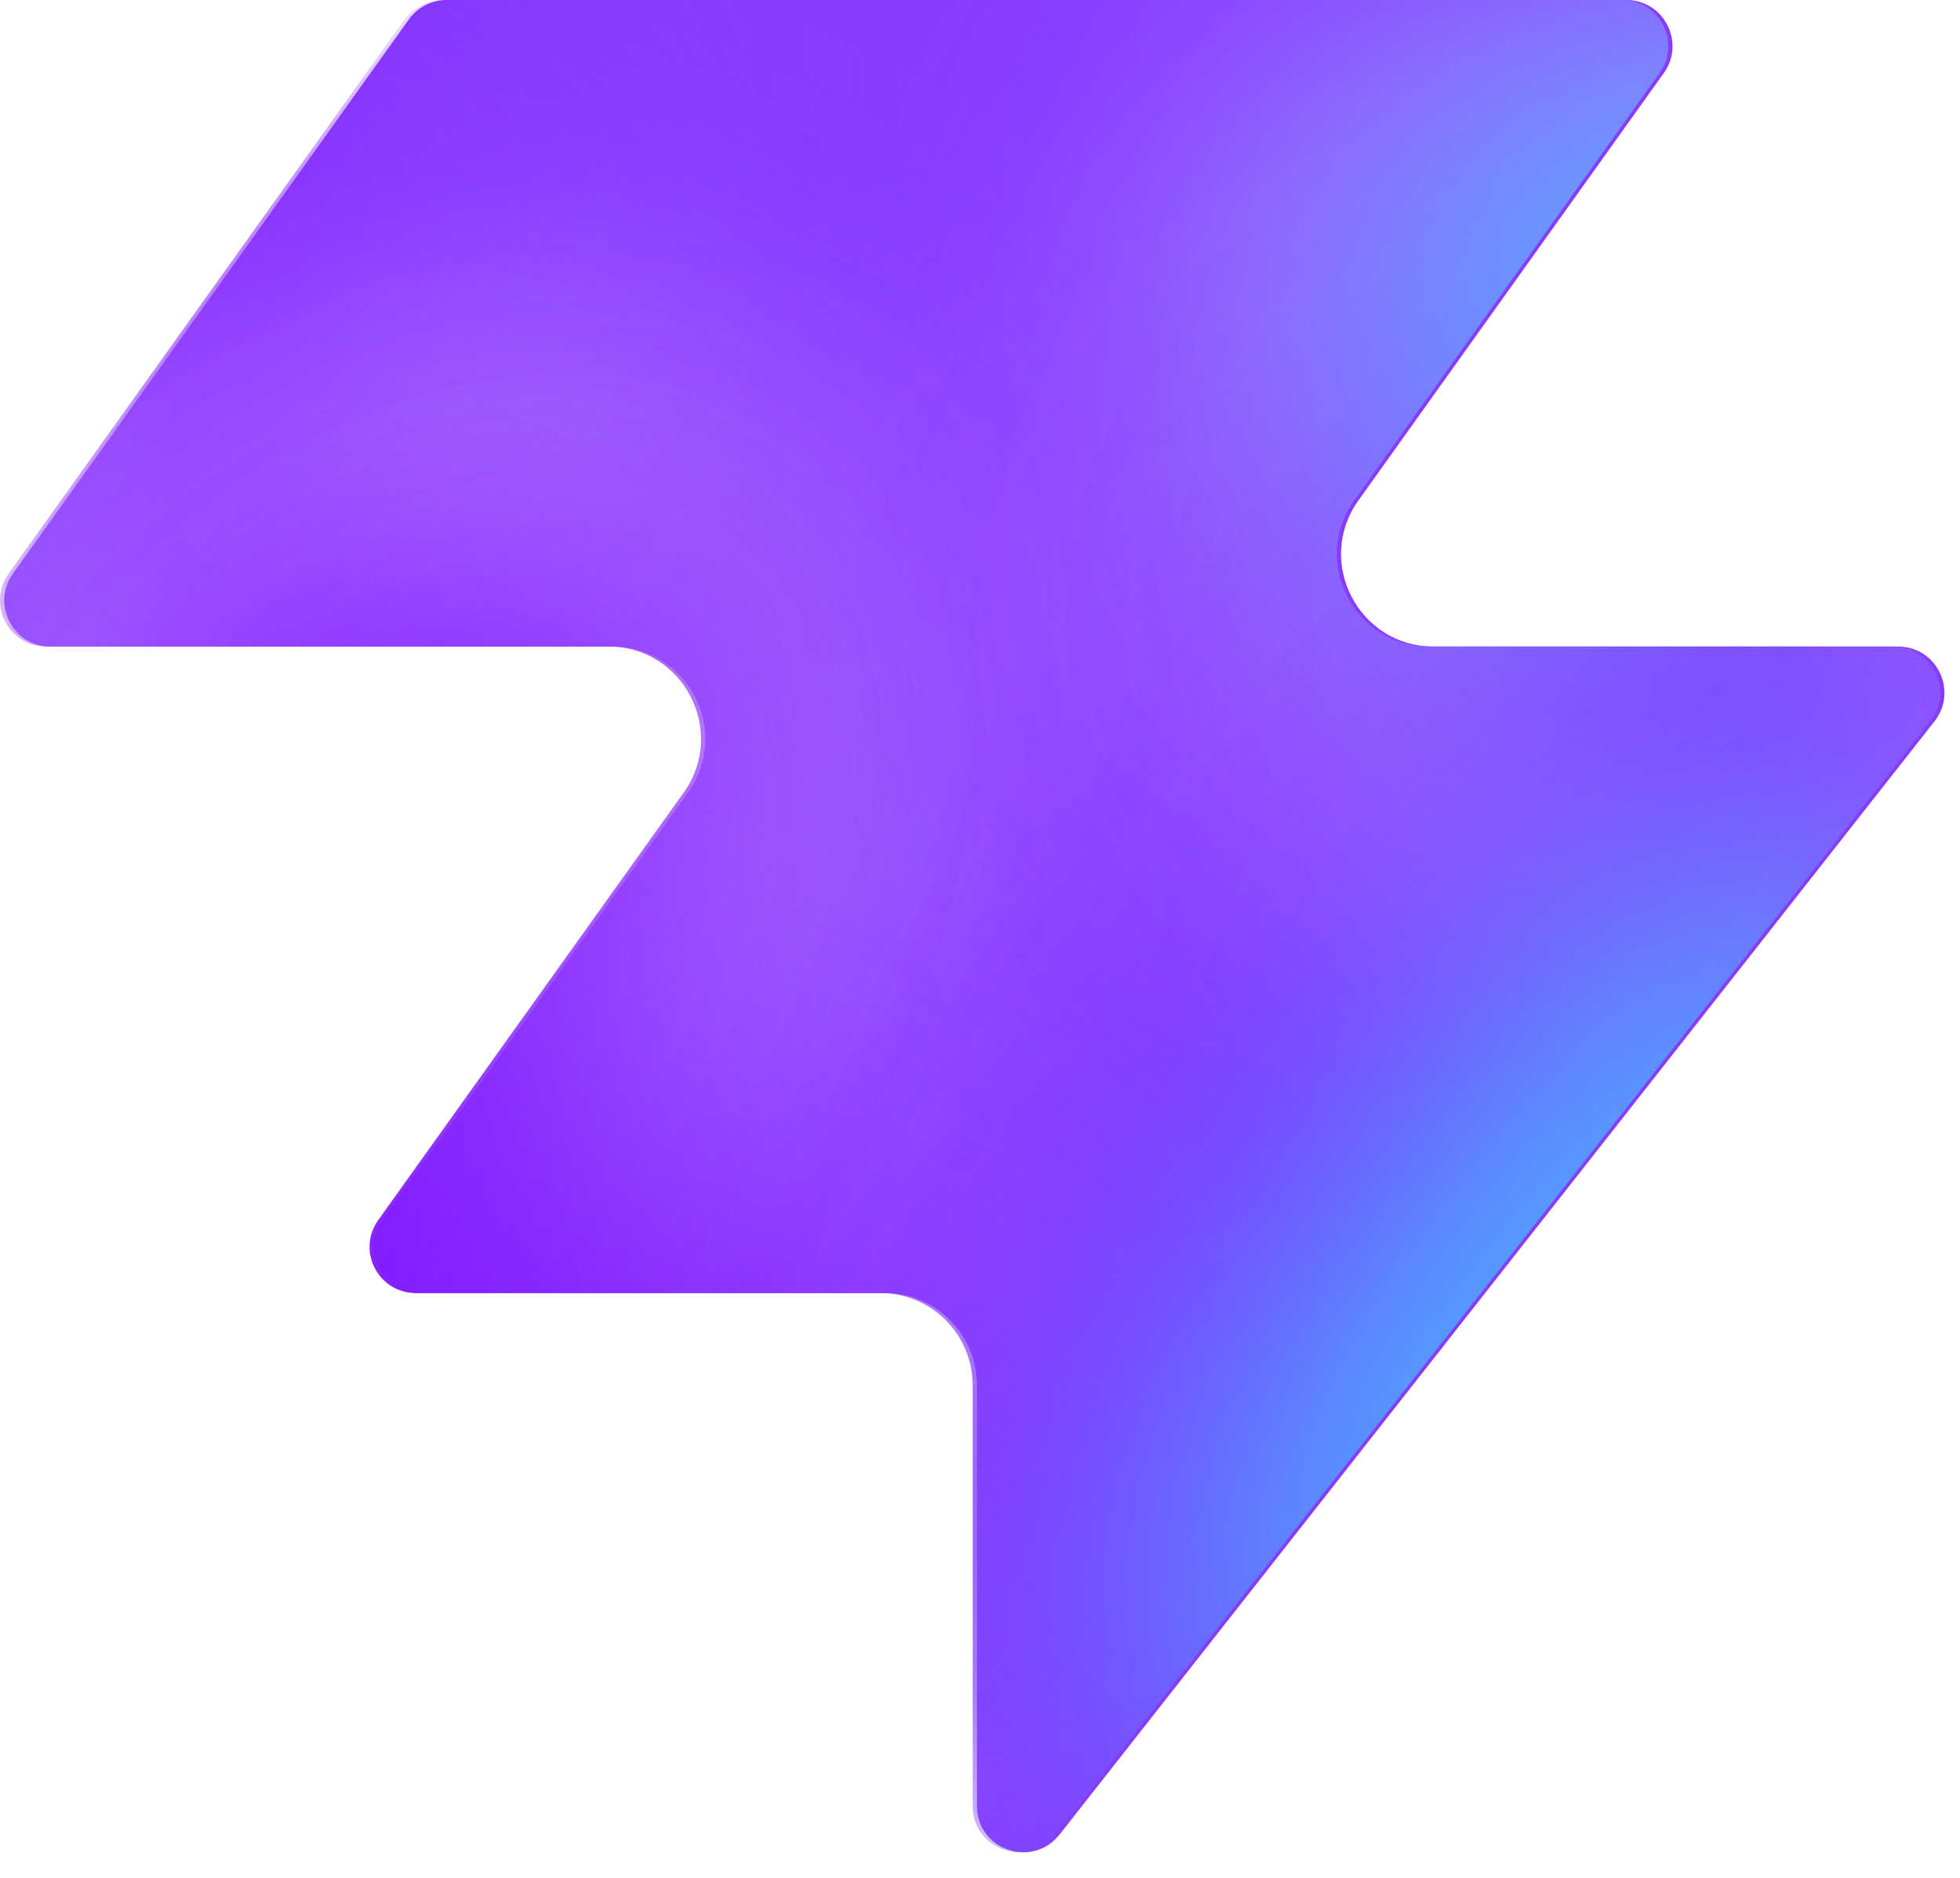
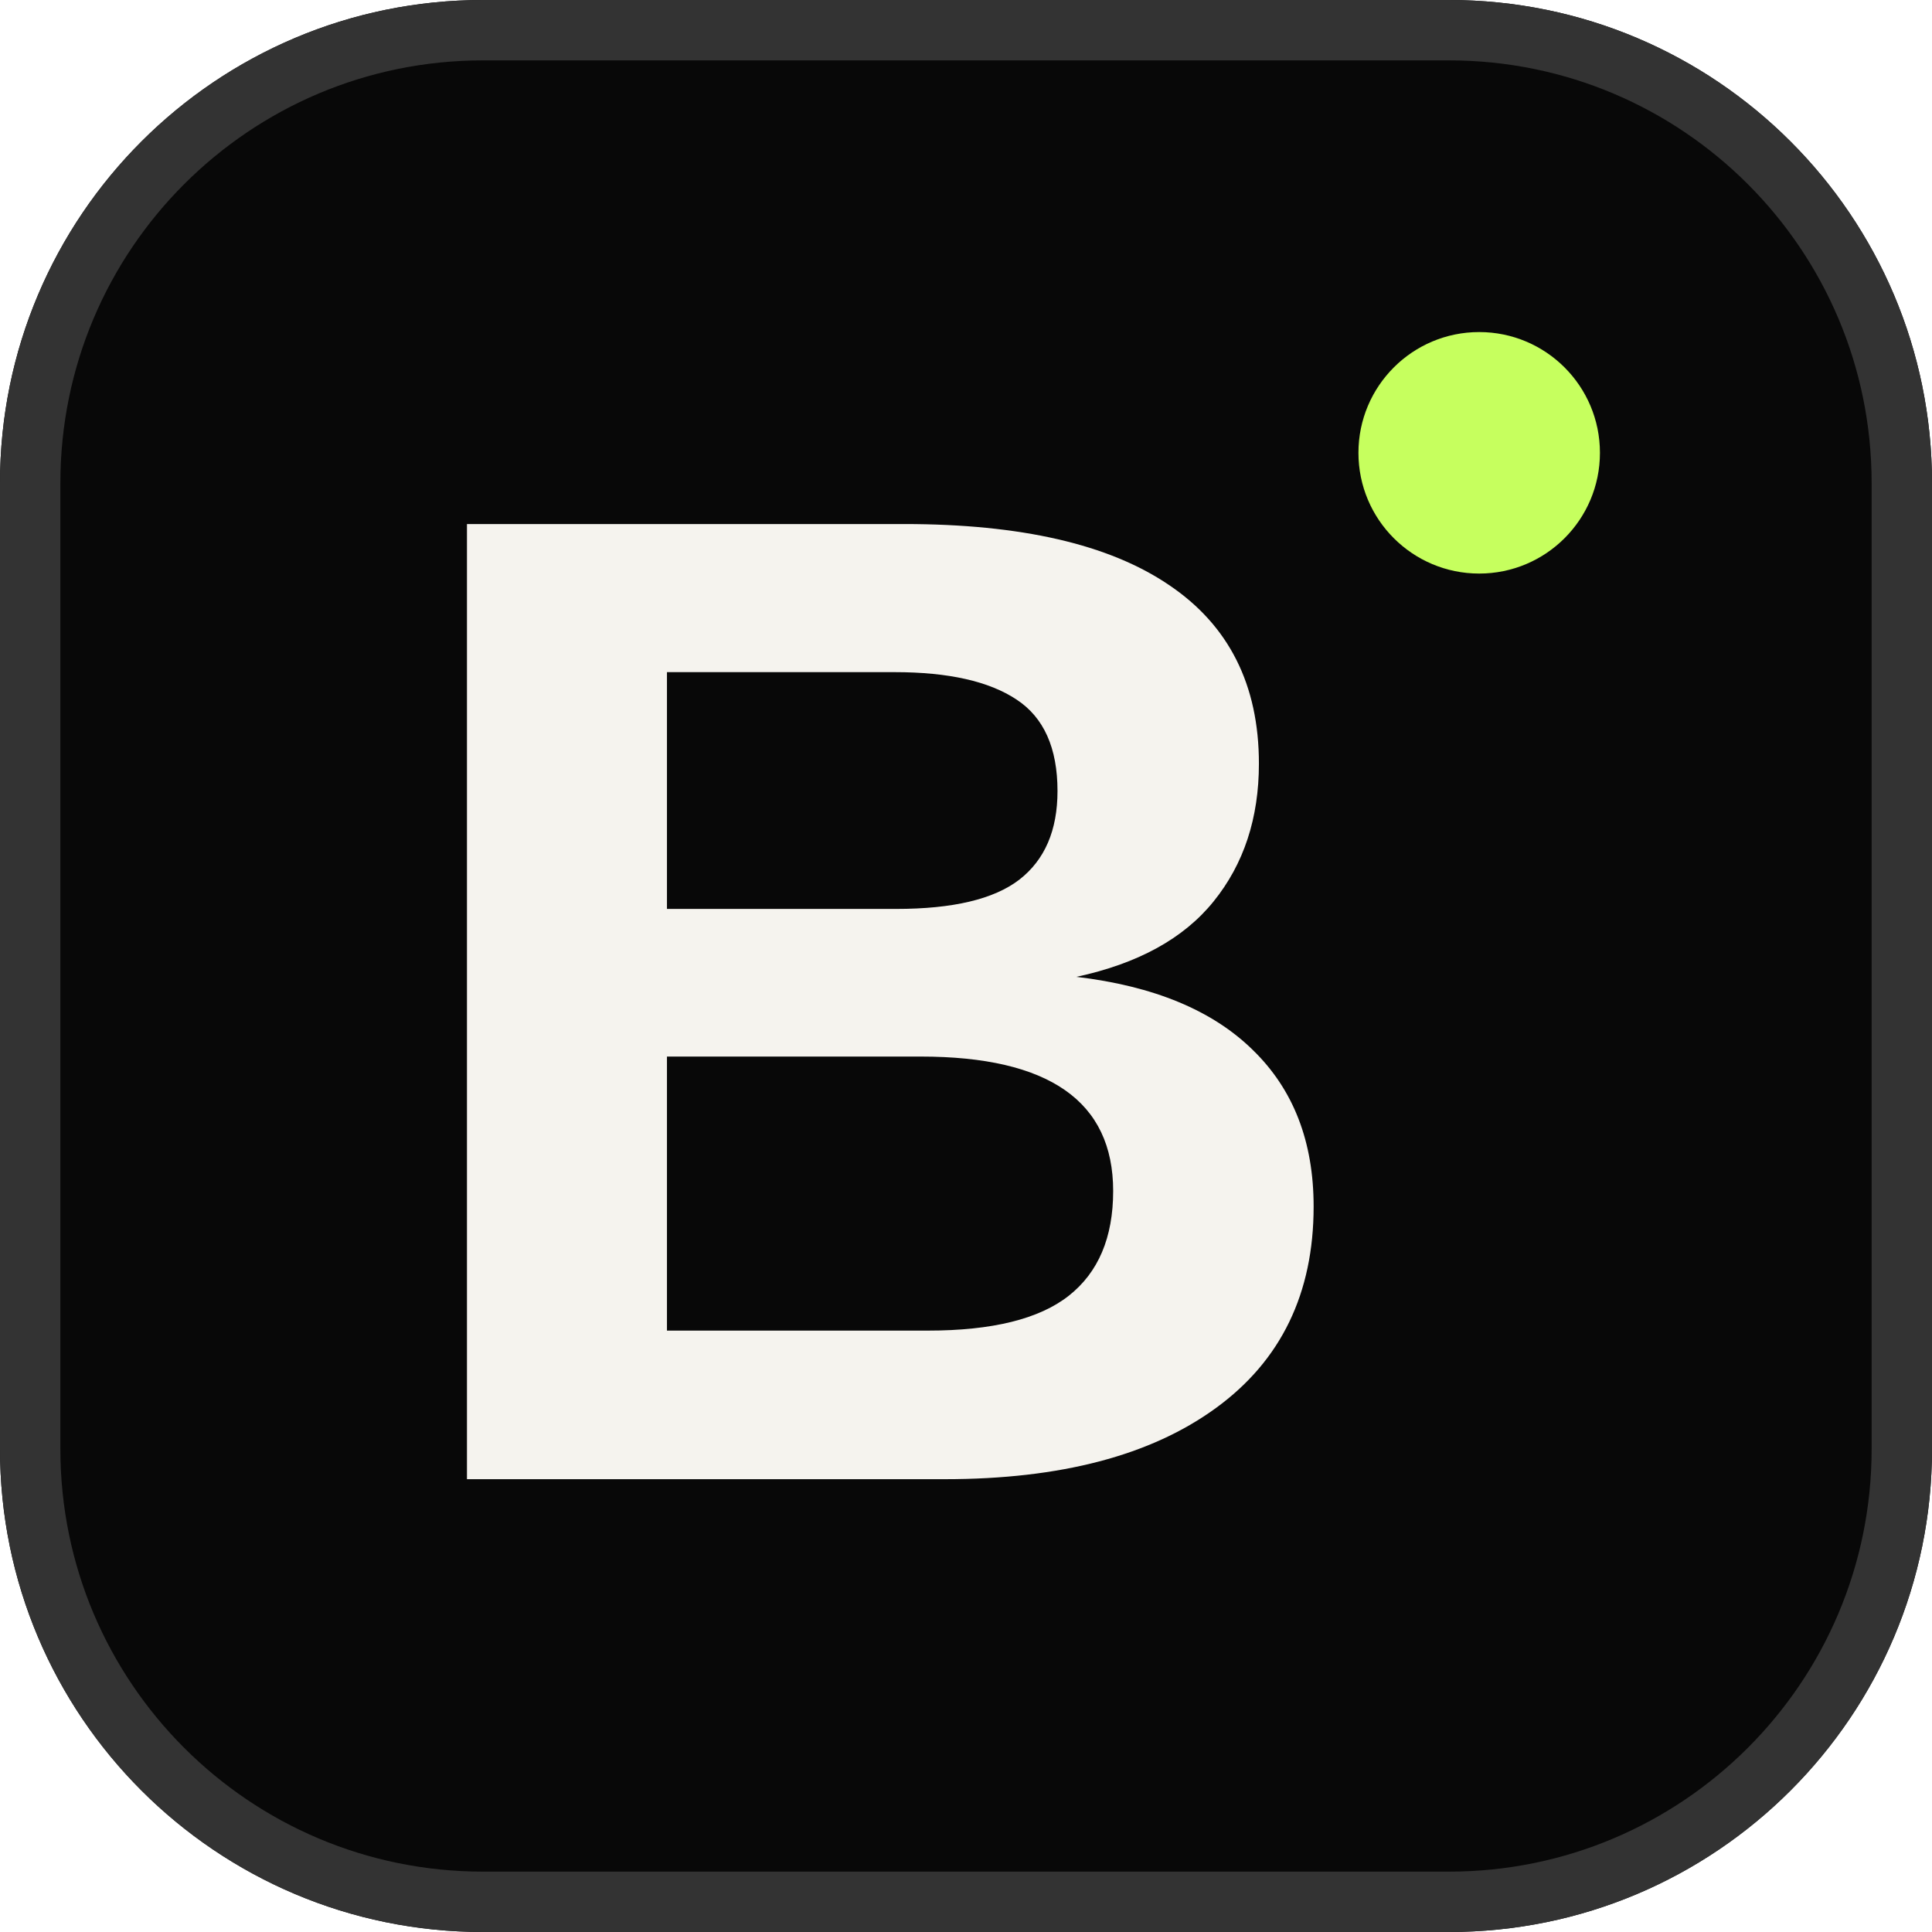
- <svg xmlns="http://www.w3.org/2000/svg" width="48" height="46" fill="none" viewBox="0 0 48 46">
-   <path fill="#863bff" d="M25.946 44.938c-.664.845-2.021.375-2.021-.698V33.937a2.26 2.26 0 0 0-2.262-2.262H10.287c-.92 0-1.456-1.04-.92-1.788l7.48-10.471c1.07-1.497 0-3.578-1.842-3.578H1.237c-.92 0-1.456-1.04-.92-1.788L10.013.474c.214-.297.556-.474.92-.474h28.894c.92 0 1.456 1.04.92 1.788l-7.48 10.471c-1.07 1.498 0 3.579 1.842 3.579h11.377c.943 0 1.473 1.088.89 1.83L25.947 44.94z" style="fill:#863bff;fill:color(display-p3 .525 .23 1);fill-opacity:1" />
-   <mask id="a" width="48" height="46" x="0" y="0" maskUnits="userSpaceOnUse" style="mask-type:alpha">
-     <path fill="#000" d="M25.842 44.938c-.664.844-2.021.375-2.021-.698V33.937a2.26 2.26 0 0 0-2.262-2.262H10.183c-.92 0-1.456-1.04-.92-1.788l7.48-10.471c1.07-1.498 0-3.579-1.842-3.579H1.133c-.92 0-1.456-1.04-.92-1.787L9.91.473c.214-.297.556-.474.92-.474h28.894c.92 0 1.456 1.04.92 1.788l-7.48 10.471c-1.07 1.498 0 3.578 1.842 3.578h11.377c.943 0 1.473 1.088.89 1.832L25.843 44.94z" style="fill:#000;fill-opacity:1" />
-   </mask>
-   <g mask="url(#a)">
-     <g filter="url(#b)">
-       <ellipse cx="5.508" cy="14.704" fill="#ede6ff" rx="5.508" ry="14.704" style="fill:#ede6ff;fill:color(display-p3 .927 .903 1);fill-opacity:1" transform="matrix(.00324 1 1 -.00324 -4.47 31.516)" />
-     </g>
-     <g filter="url(#c)">
-       <ellipse cx="10.399" cy="29.851" fill="#ede6ff" rx="10.399" ry="29.851" style="fill:#ede6ff;fill:color(display-p3 .927 .903 1);fill-opacity:1" transform="matrix(.00324 1 1 -.00324 -39.328 7.883)" />
-     </g>
-     <g filter="url(#d)">
-       <ellipse cx="5.508" cy="30.487" fill="#7e14ff" rx="5.508" ry="30.487" style="fill:#7e14ff;fill:color(display-p3 .492 .077 1);fill-opacity:1" transform="rotate(89.814 -25.913 -14.639)scale(1 -1)" />
-     </g>
-     <g filter="url(#e)">
-       <ellipse cx="5.508" cy="30.599" fill="#7e14ff" rx="5.508" ry="30.599" style="fill:#7e14ff;fill:color(display-p3 .492 .077 1);fill-opacity:1" transform="rotate(89.814 -32.644 -3.334)scale(1 -1)" />
-     </g>
-     <g filter="url(#f)">
-       <ellipse cx="5.508" cy="30.599" fill="#7e14ff" rx="5.508" ry="30.599" style="fill:#7e14ff;fill:color(display-p3 .492 .077 1);fill-opacity:1" transform="matrix(.00324 1 1 -.00324 -34.34 30.47)" />
-     </g>
-     <g filter="url(#g)">
-       <ellipse cx="14.072" cy="22.078" fill="#ede6ff" rx="14.072" ry="22.078" style="fill:#ede6ff;fill:color(display-p3 .927 .903 1);fill-opacity:1" transform="rotate(93.35 24.506 48.493)scale(-1 1)" />
-     </g>
-     <g filter="url(#h)">
-       <ellipse cx="3.47" cy="21.501" fill="#7e14ff" rx="3.47" ry="21.501" style="fill:#7e14ff;fill:color(display-p3 .492 .077 1);fill-opacity:1" transform="rotate(89.009 28.708 47.59)scale(-1 1)" />
-     </g>
-     <g filter="url(#i)">
-       <ellipse cx="3.47" cy="21.501" fill="#7e14ff" rx="3.47" ry="21.501" style="fill:#7e14ff;fill:color(display-p3 .492 .077 1);fill-opacity:1" transform="rotate(89.009 28.708 47.59)scale(-1 1)" />
-     </g>
-     <g filter="url(#j)">
-       <ellipse cx=".387" cy="8.972" fill="#7e14ff" rx="4.407" ry="29.108" style="fill:#7e14ff;fill:color(display-p3 .492 .077 1);fill-opacity:1" transform="rotate(39.51 .387 8.972)" />
-     </g>
-     <g filter="url(#k)">
-       <ellipse cx="47.523" cy="-6.092" fill="#7e14ff" rx="4.407" ry="29.108" style="fill:#7e14ff;fill:color(display-p3 .492 .077 1);fill-opacity:1" transform="rotate(37.892 47.523 -6.092)" />
-     </g>
-     <g filter="url(#l)">
-       <ellipse cx="41.412" cy="6.333" fill="#47bfff" rx="5.971" ry="9.665" style="fill:#47bfff;fill:color(display-p3 .28 .748 1);fill-opacity:1" transform="rotate(37.892 41.412 6.333)" />
-     </g>
-     <g filter="url(#m)">
-       <ellipse cx="-1.879" cy="38.332" fill="#7e14ff" rx="4.407" ry="29.108" style="fill:#7e14ff;fill:color(display-p3 .492 .077 1);fill-opacity:1" transform="rotate(37.892 -1.88 38.332)" />
-     </g>
-     <g filter="url(#n)">
-       <ellipse cx="-1.879" cy="38.332" fill="#7e14ff" rx="4.407" ry="29.108" style="fill:#7e14ff;fill:color(display-p3 .492 .077 1);fill-opacity:1" transform="rotate(37.892 -1.88 38.332)" />
-     </g>
-     <g filter="url(#o)">
-       <ellipse cx="35.651" cy="29.907" fill="#7e14ff" rx="4.407" ry="29.108" style="fill:#7e14ff;fill:color(display-p3 .492 .077 1);fill-opacity:1" transform="rotate(37.892 35.651 29.907)" />
-     </g>
-     <g filter="url(#p)">
-       <ellipse cx="38.418" cy="32.4" fill="#47bfff" rx="5.971" ry="15.297" style="fill:#47bfff;fill:color(display-p3 .28 .748 1);fill-opacity:1" transform="rotate(37.892 38.418 32.4)" />
-     </g>
-   </g>
-   <defs>
-     <filter id="b" width="60.045" height="41.654" x="-19.77" y="16.149" color-interpolation-filters="sRGB" filterUnits="userSpaceOnUse">
-       <feFlood flood-opacity="0" result="BackgroundImageFix" />
-       <feBlend in="SourceGraphic" in2="BackgroundImageFix" result="shape" />
-       <feGaussianBlur result="effect1_foregroundBlur_2002_17158" stdDeviation="7.659" />
-     </filter>
-     <filter id="c" width="90.34" height="51.437" x="-54.613" y="-7.533" color-interpolation-filters="sRGB" filterUnits="userSpaceOnUse">
-       <feFlood flood-opacity="0" result="BackgroundImageFix" />
-       <feBlend in="SourceGraphic" in2="BackgroundImageFix" result="shape" />
-       <feGaussianBlur result="effect1_foregroundBlur_2002_17158" stdDeviation="7.659" />
-     </filter>
-     <filter id="d" width="79.355" height="29.4" x="-49.64" y="2.03" color-interpolation-filters="sRGB" filterUnits="userSpaceOnUse">
-       <feFlood flood-opacity="0" result="BackgroundImageFix" />
-       <feBlend in="SourceGraphic" in2="BackgroundImageFix" result="shape" />
-       <feGaussianBlur result="effect1_foregroundBlur_2002_17158" stdDeviation="4.596" />
-     </filter>
-     <filter id="e" width="79.579" height="29.4" x="-45.045" y="20.029" color-interpolation-filters="sRGB" filterUnits="userSpaceOnUse">
-       <feFlood flood-opacity="0" result="BackgroundImageFix" />
-       <feBlend in="SourceGraphic" in2="BackgroundImageFix" result="shape" />
-       <feGaussianBlur result="effect1_foregroundBlur_2002_17158" stdDeviation="4.596" />
-     </filter>
-     <filter id="f" width="79.579" height="29.4" x="-43.513" y="21.178" color-interpolation-filters="sRGB" filterUnits="userSpaceOnUse">
-       <feFlood flood-opacity="0" result="BackgroundImageFix" />
-       <feBlend in="SourceGraphic" in2="BackgroundImageFix" result="shape" />
-       <feGaussianBlur result="effect1_foregroundBlur_2002_17158" stdDeviation="4.596" />
-     </filter>
-     <filter id="g" width="74.749" height="58.852" x="15.756" y="-17.901" color-interpolation-filters="sRGB" filterUnits="userSpaceOnUse">
-       <feFlood flood-opacity="0" result="BackgroundImageFix" />
-       <feBlend in="SourceGraphic" in2="BackgroundImageFix" result="shape" />
-       <feGaussianBlur result="effect1_foregroundBlur_2002_17158" stdDeviation="7.659" />
-     </filter>
-     <filter id="h" width="61.377" height="25.362" x="23.548" y="2.284" color-interpolation-filters="sRGB" filterUnits="userSpaceOnUse">
-       <feFlood flood-opacity="0" result="BackgroundImageFix" />
-       <feBlend in="SourceGraphic" in2="BackgroundImageFix" result="shape" />
-       <feGaussianBlur result="effect1_foregroundBlur_2002_17158" stdDeviation="4.596" />
-     </filter>
-     <filter id="i" width="61.377" height="25.362" x="23.548" y="2.284" color-interpolation-filters="sRGB" filterUnits="userSpaceOnUse">
-       <feFlood flood-opacity="0" result="BackgroundImageFix" />
-       <feBlend in="SourceGraphic" in2="BackgroundImageFix" result="shape" />
-       <feGaussianBlur result="effect1_foregroundBlur_2002_17158" stdDeviation="4.596" />
-     </filter>
-     <filter id="j" width="56.045" height="63.649" x="-27.636" y="-22.853" color-interpolation-filters="sRGB" filterUnits="userSpaceOnUse">
-       <feFlood flood-opacity="0" result="BackgroundImageFix" />
-       <feBlend in="SourceGraphic" in2="BackgroundImageFix" result="shape" />
-       <feGaussianBlur result="effect1_foregroundBlur_2002_17158" stdDeviation="4.596" />
-     </filter>
-     <filter id="k" width="54.814" height="64.646" x="20.116" y="-38.415" color-interpolation-filters="sRGB" filterUnits="userSpaceOnUse">
-       <feFlood flood-opacity="0" result="BackgroundImageFix" />
-       <feBlend in="SourceGraphic" in2="BackgroundImageFix" result="shape" />
-       <feGaussianBlur result="effect1_foregroundBlur_2002_17158" stdDeviation="4.596" />
-     </filter>
-     <filter id="l" width="33.541" height="35.313" x="24.641" y="-11.323" color-interpolation-filters="sRGB" filterUnits="userSpaceOnUse">
-       <feFlood flood-opacity="0" result="BackgroundImageFix" />
-       <feBlend in="SourceGraphic" in2="BackgroundImageFix" result="shape" />
-       <feGaussianBlur result="effect1_foregroundBlur_2002_17158" stdDeviation="4.596" />
-     </filter>
-     <filter id="m" width="54.814" height="64.646" x="-29.286" y="6.009" color-interpolation-filters="sRGB" filterUnits="userSpaceOnUse">
-       <feFlood flood-opacity="0" result="BackgroundImageFix" />
-       <feBlend in="SourceGraphic" in2="BackgroundImageFix" result="shape" />
-       <feGaussianBlur result="effect1_foregroundBlur_2002_17158" stdDeviation="4.596" />
-     </filter>
-     <filter id="n" width="54.814" height="64.646" x="-29.286" y="6.009" color-interpolation-filters="sRGB" filterUnits="userSpaceOnUse">
-       <feFlood flood-opacity="0" result="BackgroundImageFix" />
-       <feBlend in="SourceGraphic" in2="BackgroundImageFix" result="shape" />
-       <feGaussianBlur result="effect1_foregroundBlur_2002_17158" stdDeviation="4.596" />
-     </filter>
-     <filter id="o" width="54.814" height="64.646" x="8.244" y="-2.416" color-interpolation-filters="sRGB" filterUnits="userSpaceOnUse">
-       <feFlood flood-opacity="0" result="BackgroundImageFix" />
-       <feBlend in="SourceGraphic" in2="BackgroundImageFix" result="shape" />
-       <feGaussianBlur result="effect1_foregroundBlur_2002_17158" stdDeviation="4.596" />
-     </filter>
-     <filter id="p" width="39.409" height="43.623" x="18.713" y="10.588" color-interpolation-filters="sRGB" filterUnits="userSpaceOnUse">
-       <feFlood flood-opacity="0" result="BackgroundImageFix" />
-       <feBlend in="SourceGraphic" in2="BackgroundImageFix" result="shape" />
-       <feGaussianBlur result="effect1_foregroundBlur_2002_17158" stdDeviation="4.596" />
-     </filter>
-   </defs>
+ <svg xmlns="http://www.w3.org/2000/svg" viewBox="0 0 64 64">
+   <rect width="64" height="64" rx="16" fill="#080808" />
+   <rect x="1" y="1" width="62" height="62" rx="15" fill="none" stroke="#333" stroke-width="2" />
+   <text x="29" y="49" fill="#f5f3ee" font-family="Arial, Helvetica, sans-serif" font-size="46" font-weight="800" text-anchor="middle">B</text>
+   <circle cx="49" cy="15" r="4" fill="#c6ff5e" />
</svg>
